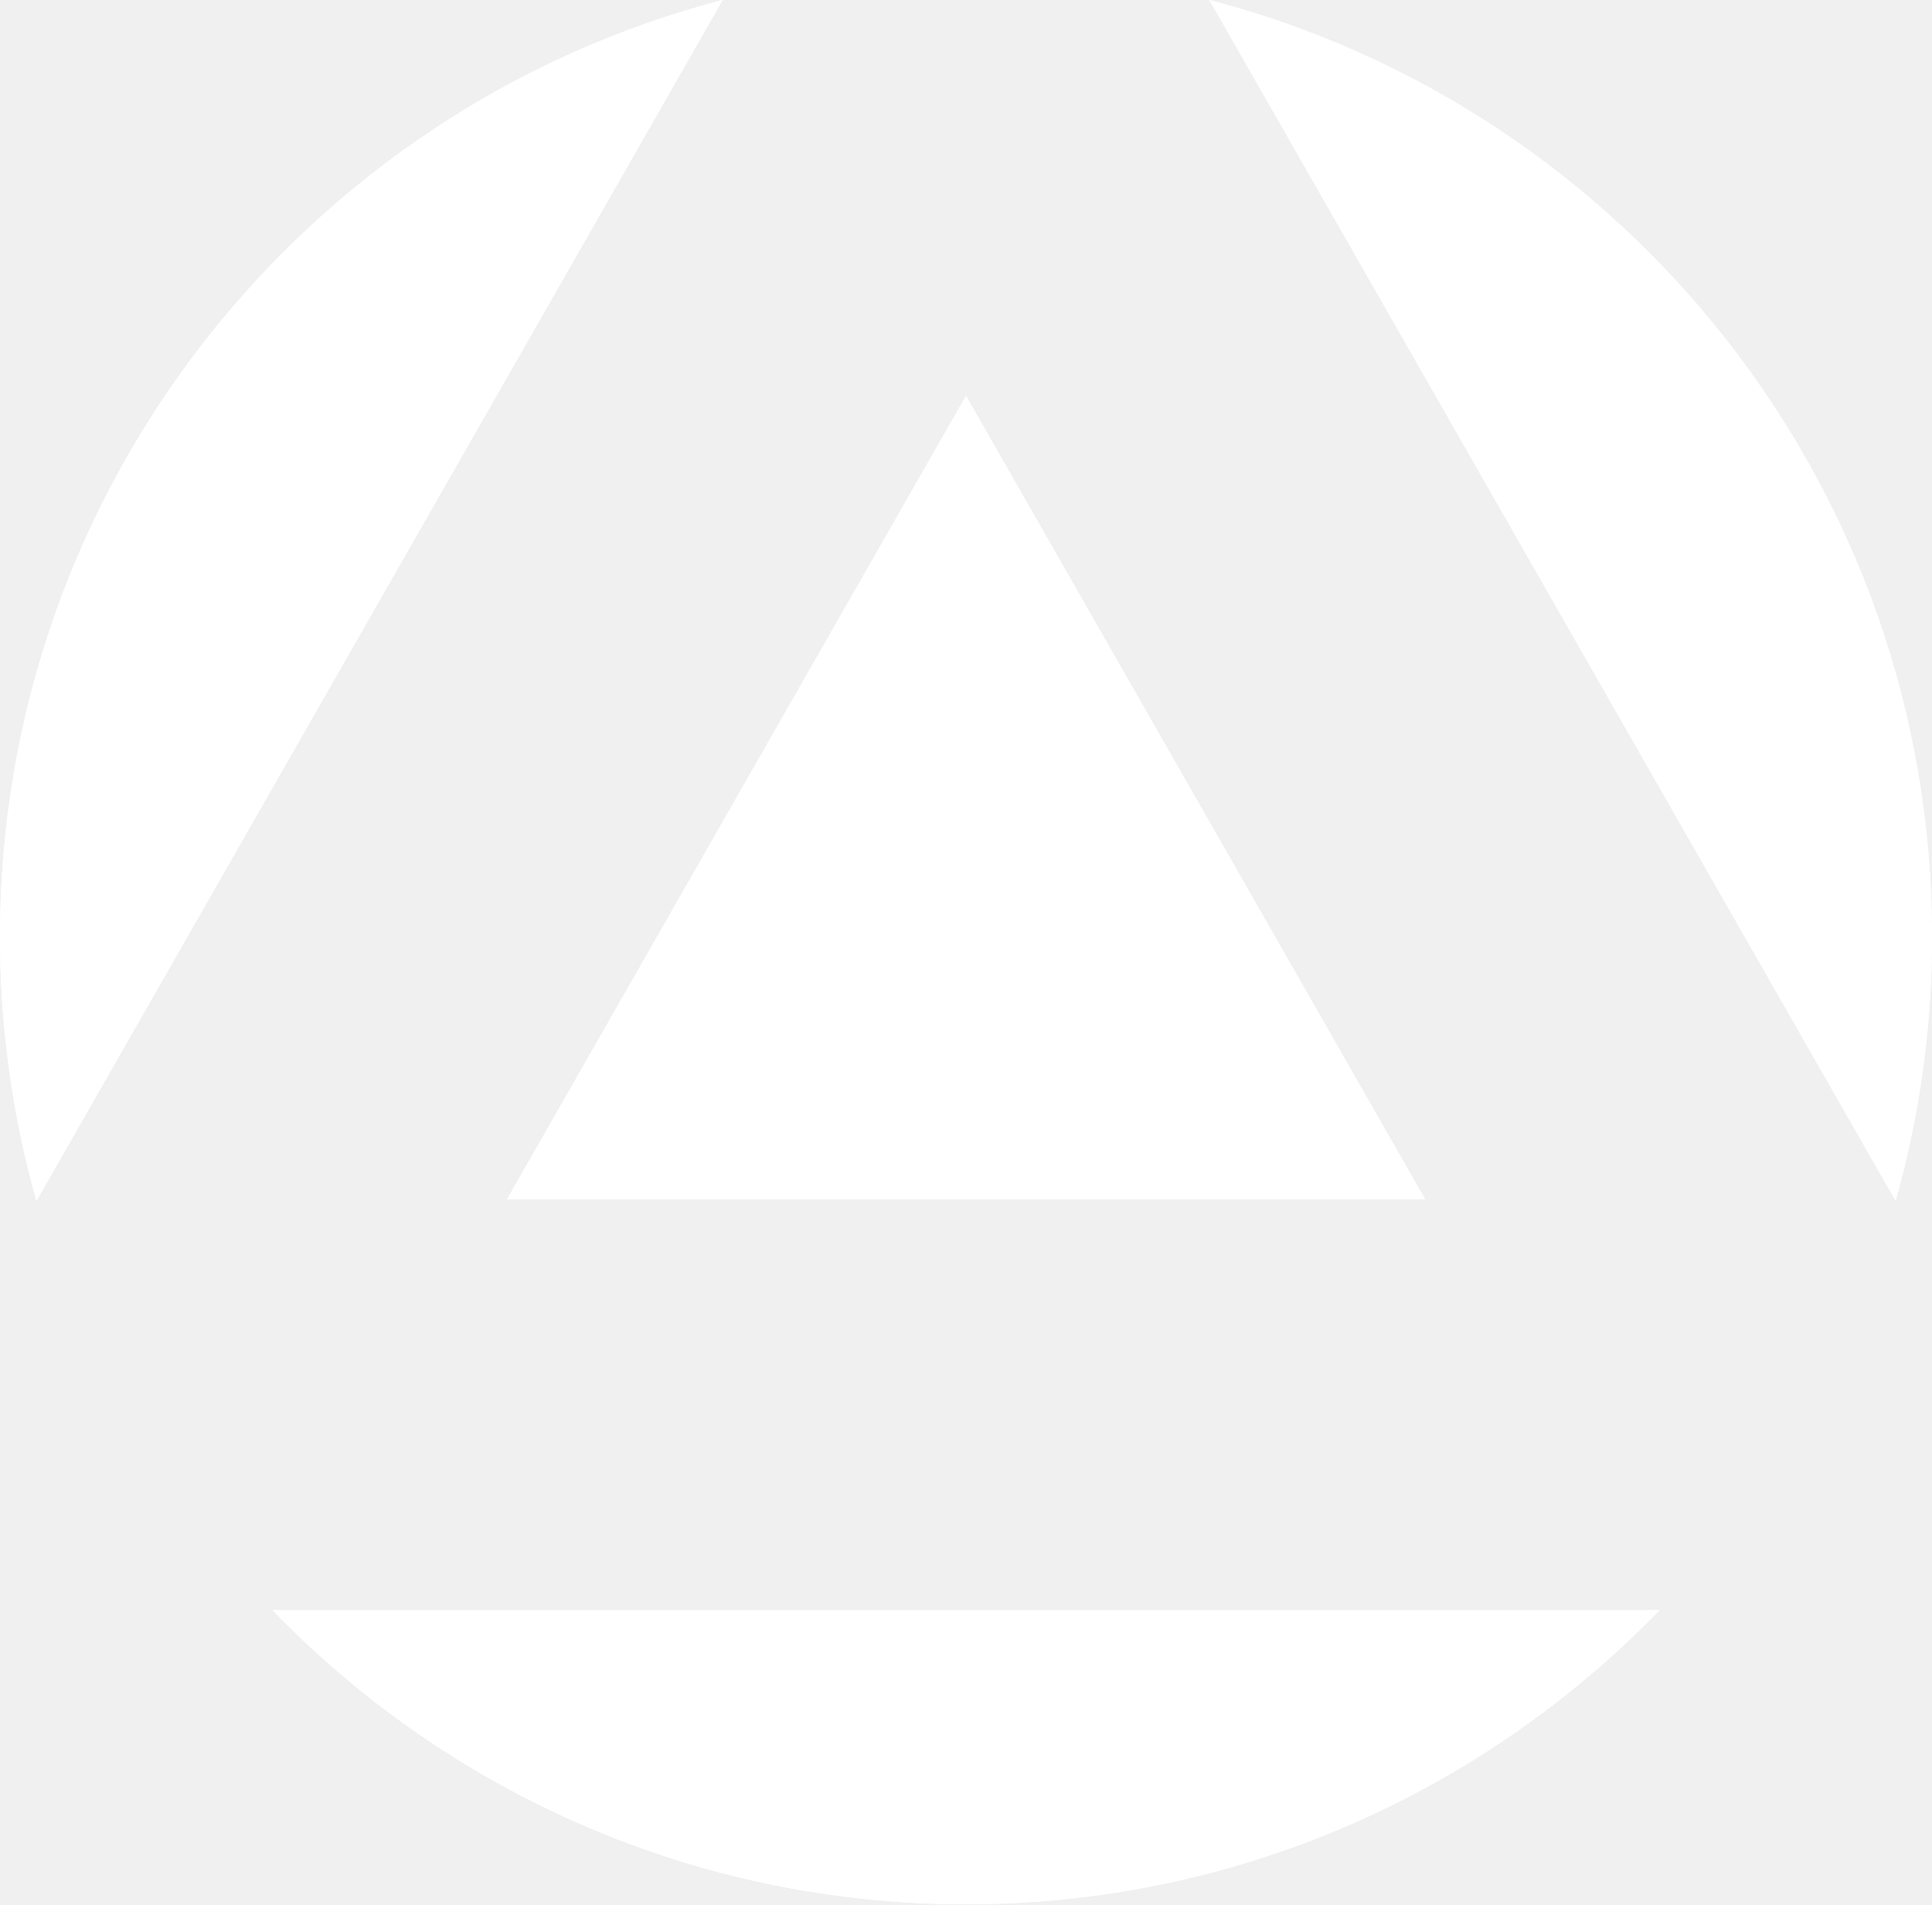
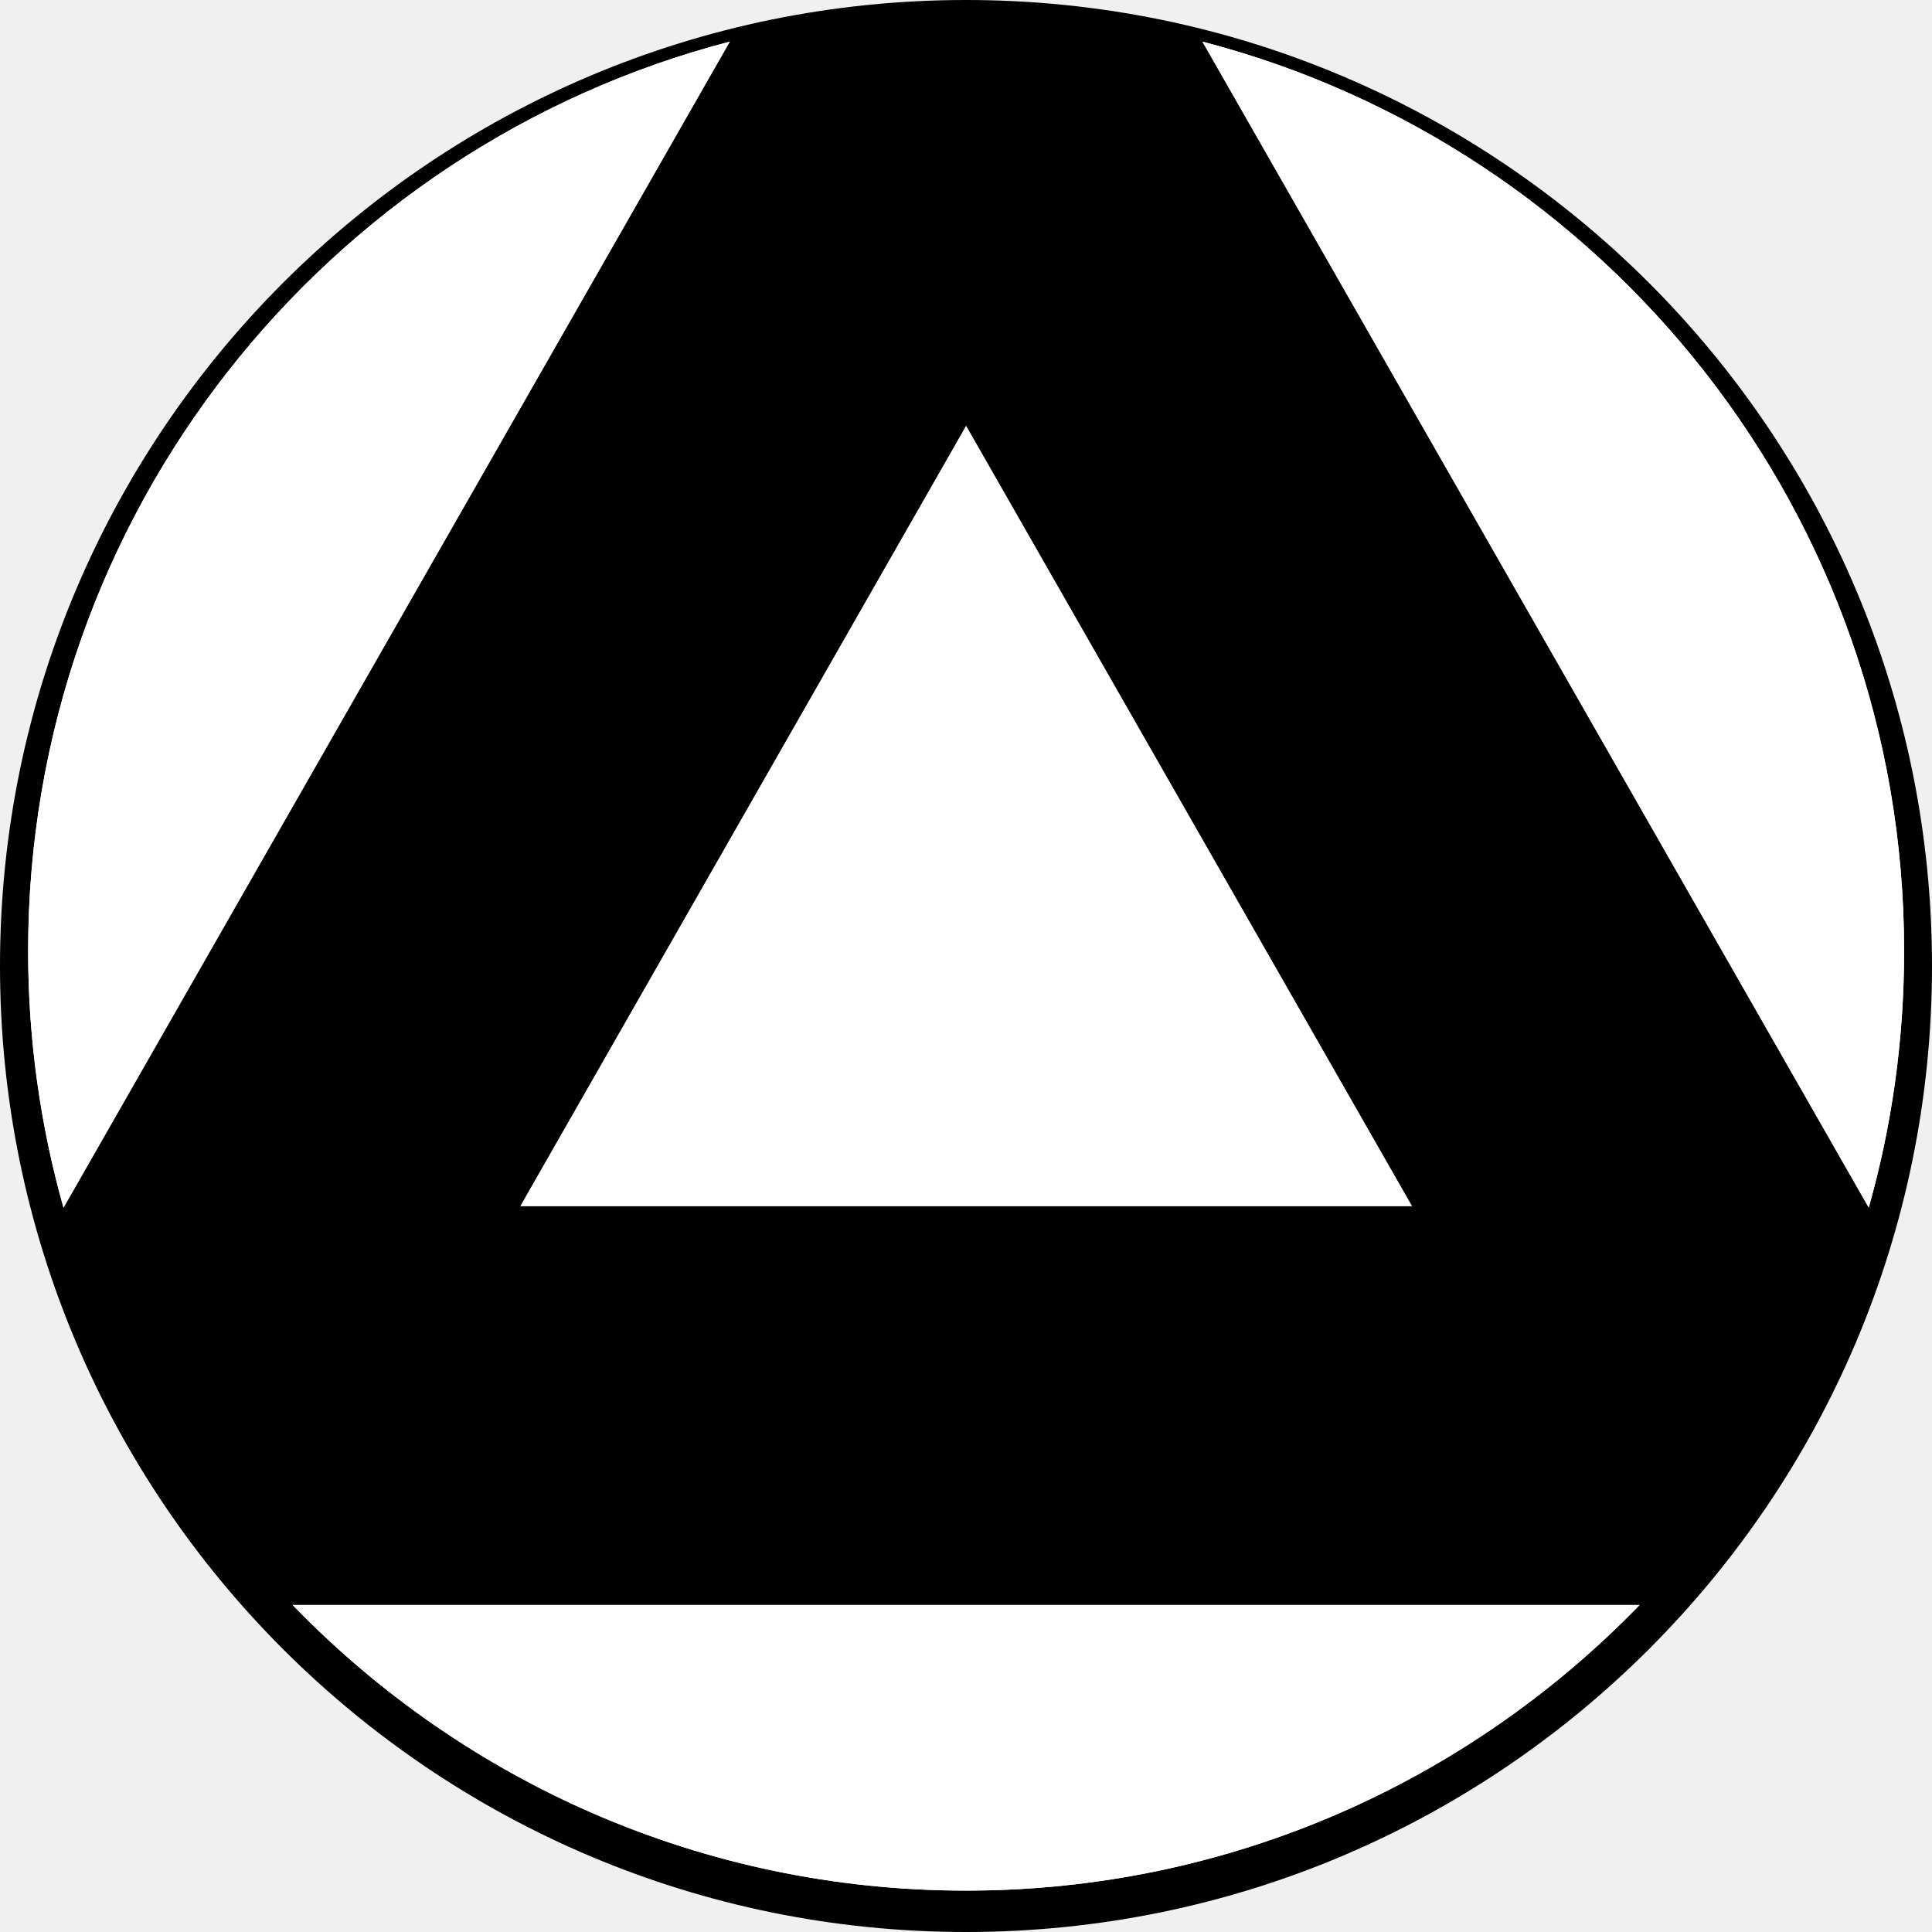
- <svg xmlns="http://www.w3.org/2000/svg" id="Layer_1" data-name="Layer 1" viewBox="0 0 139 137">
-   <defs>
-     <style>
+ <svg xmlns="http://www.w3.org/2000/svg" id="Layer_1" data-name="Layer 1" viewBox="0 -1 139 139">
+   <circle cx="69.5" cy="68.5" r="69.5" fill="#000" />
+   <g transform="translate(2.024 1.995) scale(0.971)">
+     <defs>
+       <style>
      .cls-1 {
        fill: #fff;
        stroke-width: 0px;
      }
    </style>
-   </defs>
-   <path class="cls-1" d="M87.01,0l49.37,86.39c1.71-6.04,2.62-12.42,2.62-19.01C139,35,116.92,7.78,87.01,0h0Z" />
-   <path class="cls-1" d="M87.01,0l49.37,86.39c1.71-6.04,2.62-12.42,2.62-19.01C139,35,116.92,7.78,87.01,0h0Z" />
-   <path class="cls-1" d="M69.5,137c19.58,0,37.26-8.12,49.9-21.16H19.6c12.63,13.05,30.32,21.16,49.9,21.16h0Z" />
-   <path class="cls-1" d="M69.5,137c19.58,0,37.26-8.12,49.9-21.16H19.6c12.63,13.05,30.32,21.16,49.9,21.16h0Z" />
-   <path class="cls-1" d="M0,67.39c0,6.59.92,12.97,2.62,19.01L51.99,0C22.09,7.78,0,35,0,67.39Z" />
-   <path class="cls-1" d="M0,67.39c0,6.59.92,12.97,2.62,19.01L51.99,0C22.09,7.78,0,35,0,67.39Z" />
-   <path class="cls-1" d="M102.53,86.28l-33.03-57.8-33.02,57.8h66.05Z" />
-   <path class="cls-1" d="M102.53,86.28l-33.03-57.8-33.02,57.8h66.05Z" />
+     </defs>
+     <path class="cls-1" d="M87.01,0l49.37,86.39c1.71-6.04,2.62-12.42,2.62-19.01C139,35,116.92,7.78,87.01,0h0Z" />
+     <path class="cls-1" d="M87.01,0l49.37,86.39c1.71-6.04,2.62-12.42,2.62-19.01C139,35,116.92,7.78,87.01,0h0Z" />
+     <path class="cls-1" d="M69.5,137c19.58,0,37.26-8.12,49.9-21.16H19.6c12.63,13.05,30.32,21.16,49.9,21.16h0Z" />
+     <path class="cls-1" d="M69.5,137c19.58,0,37.26-8.12,49.9-21.16H19.6c12.63,13.05,30.32,21.16,49.9,21.16h0Z" />
+     <path class="cls-1" d="M0,67.39c0,6.59.92,12.97,2.62,19.01L51.99,0C22.09,7.78,0,35,0,67.39Z" />
+     <path class="cls-1" d="M0,67.39c0,6.59.92,12.97,2.62,19.01L51.99,0C22.09,7.78,0,35,0,67.39Z" />
+     <path class="cls-1" d="M102.53,86.28l-33.03-57.8-33.02,57.8h66.05Z" />
+     <path class="cls-1" d="M102.53,86.28l-33.03-57.8-33.02,57.8h66.05Z" />
+   </g>
</svg>
